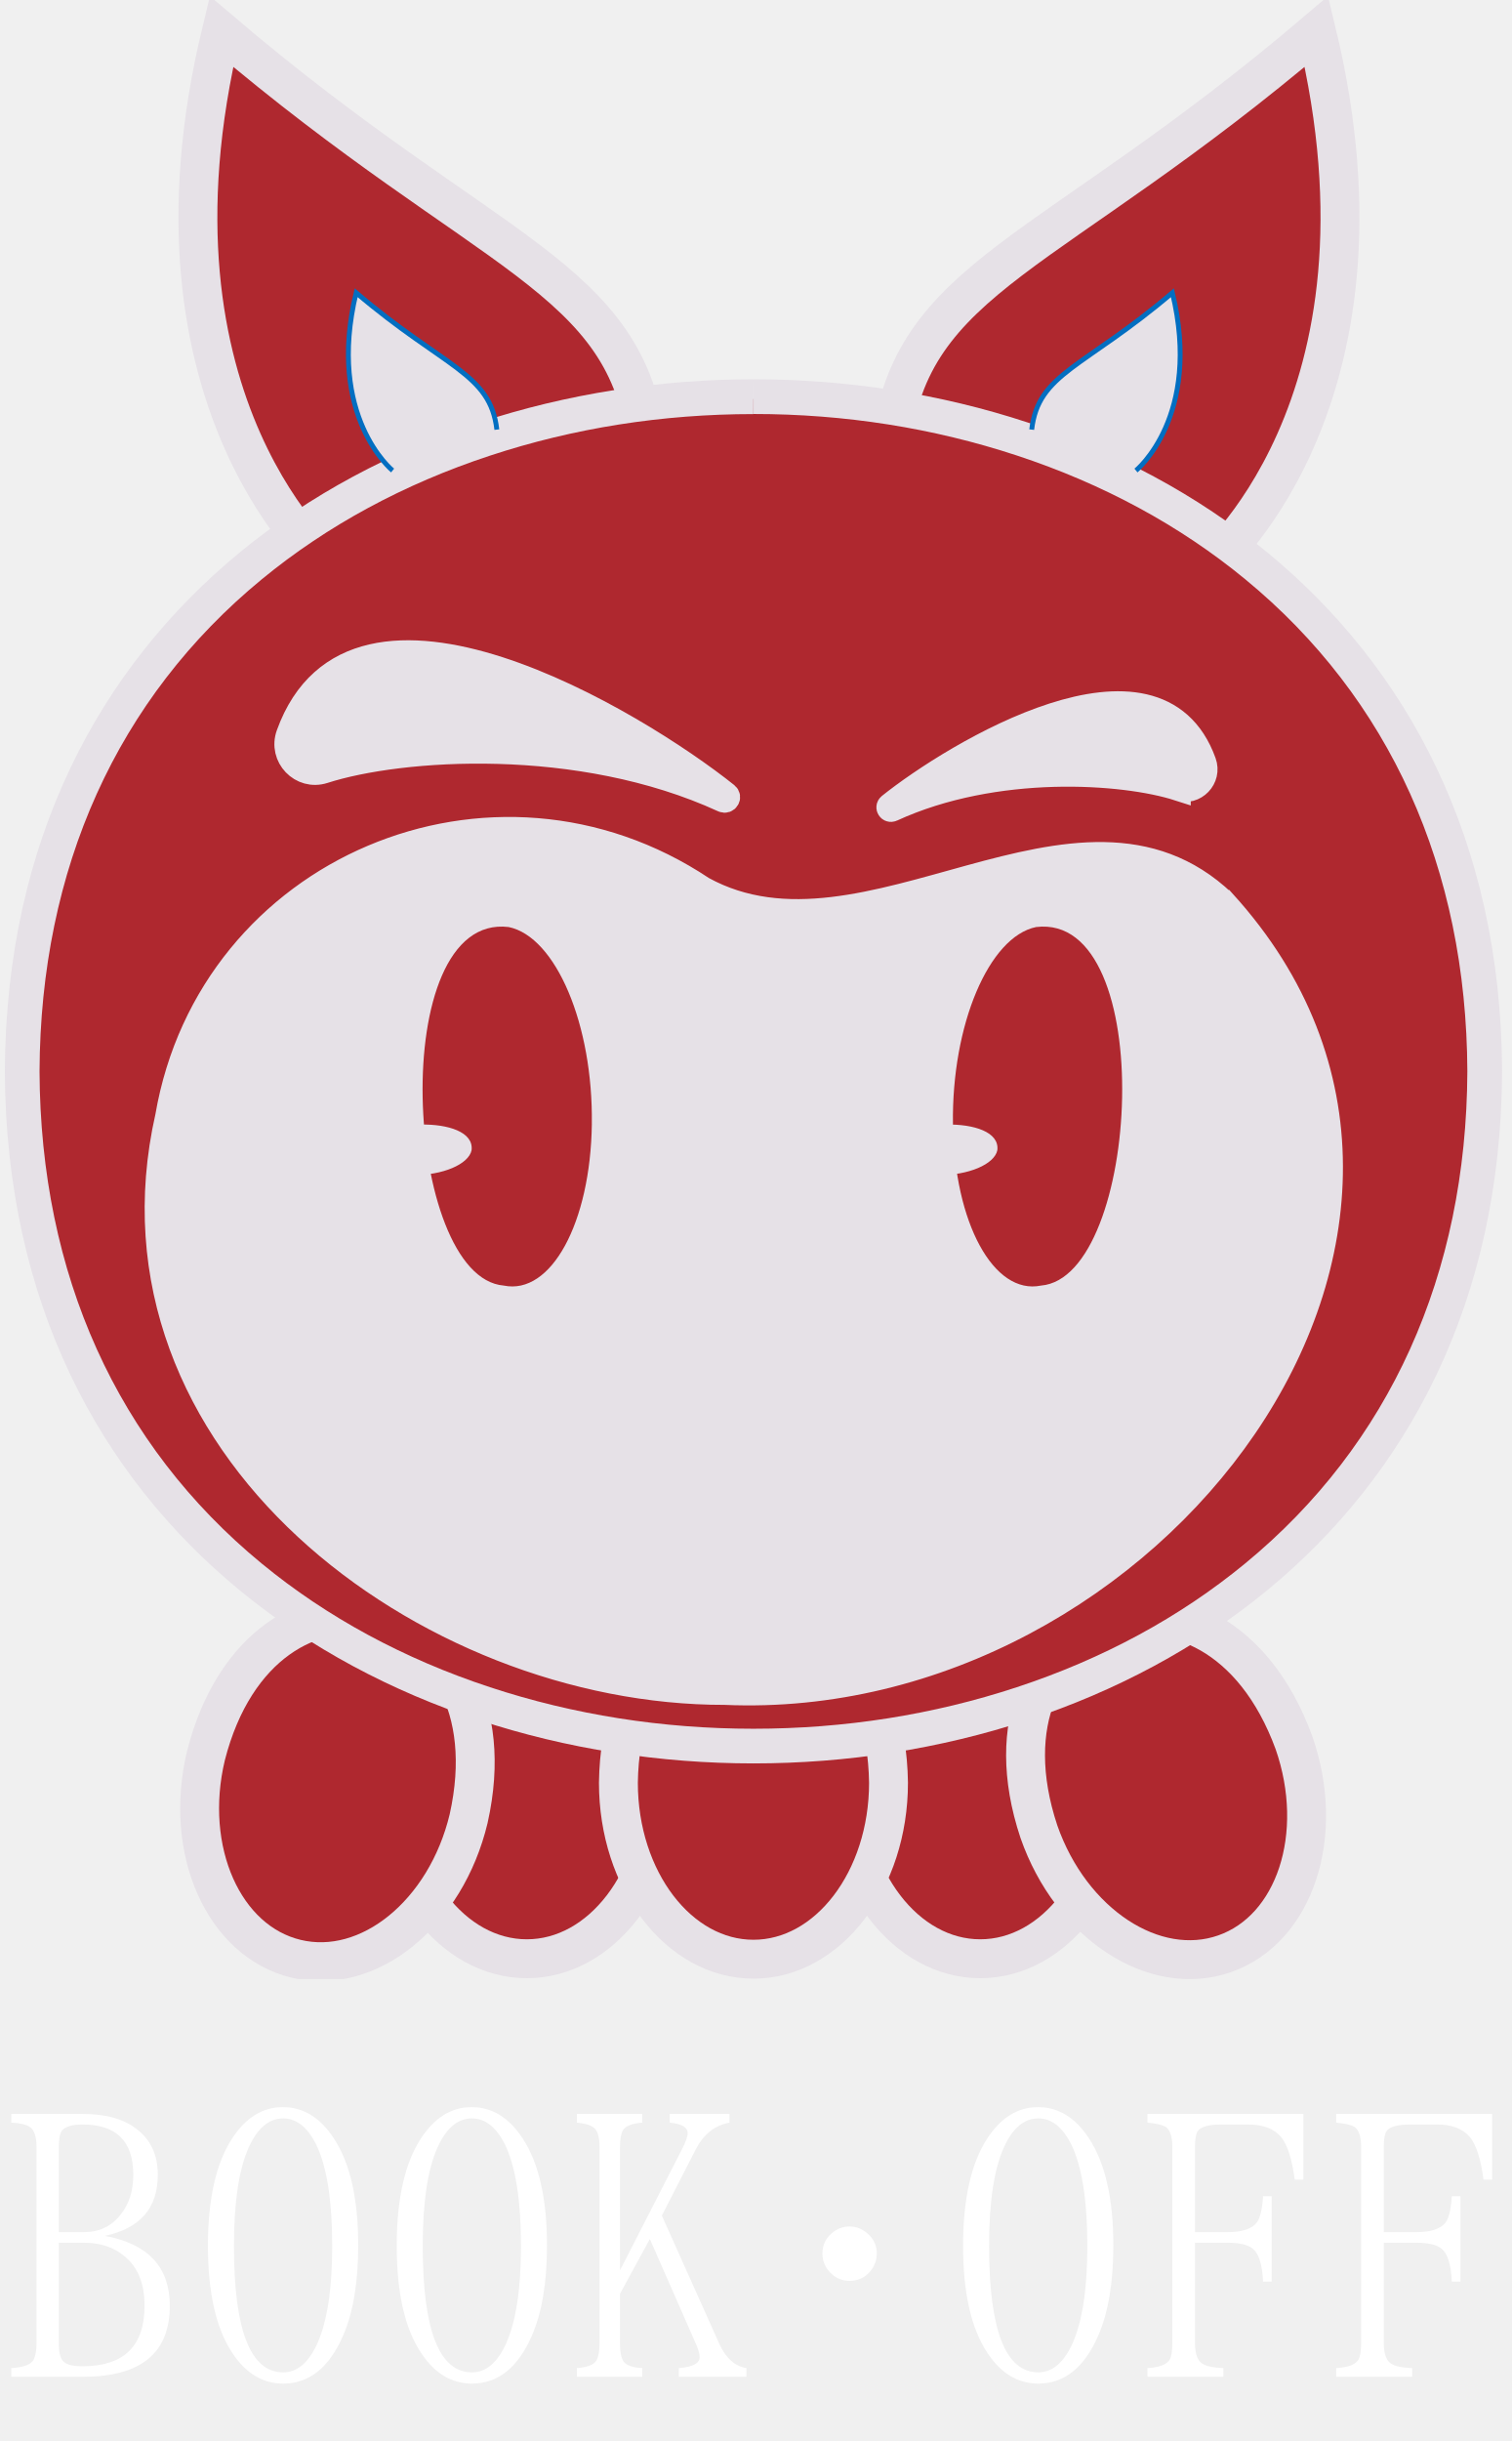
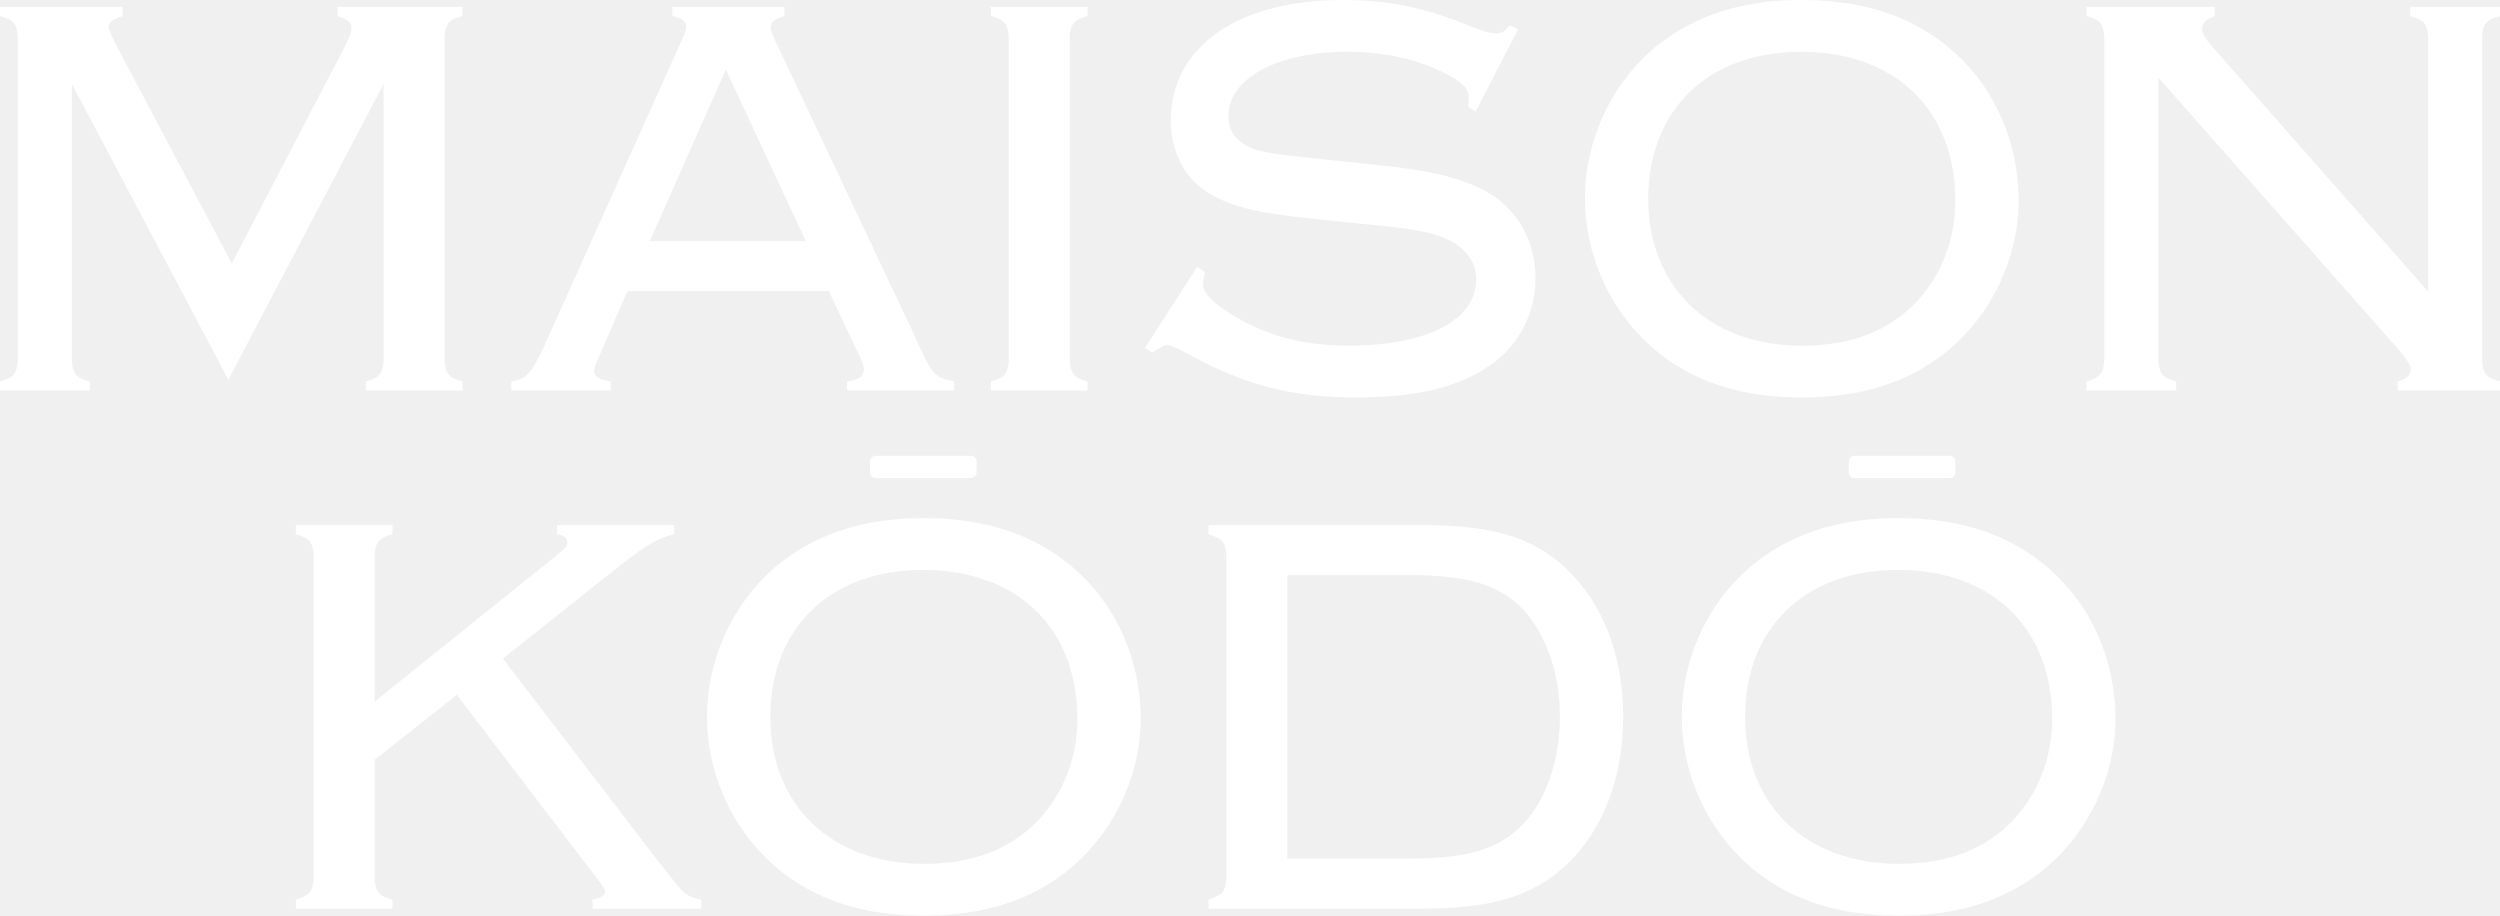
- <svg xmlns="http://www.w3.org/2000/svg" width="311" height="502" viewBox="0 0 311 502" fill="none">
-   <g clip-path="url(#clip0_2251_6)">
-     <path d="M68.245 117.141C68.245 117.141 26.897 83.601 45.542 6.475C100.686 53.357 129.046 56.404 133.151 91.676" fill="#AF282F" />
-     <path d="M68.245 117.141C68.245 117.141 26.897 83.601 45.542 6.475C100.686 53.357 129.046 56.404 133.151 91.676" stroke="#E6E1E7" stroke-width="8" stroke-miterlimit="10" />
-     <path d="M248.127 117.141C248.127 117.141 289.468 83.601 270.823 6.475C215.68 53.357 187.319 56.404 183.214 91.676" fill="#AF282F" />
-     <path d="M248.127 117.141C248.127 117.141 289.468 83.601 270.823 6.475C215.68 53.357 187.319 56.404 183.214 91.676" stroke="#E6E1E7" stroke-width="8" stroke-miterlimit="10" />
-     <path d="M136.156 366.527C135.442 318.757 81.291 318.787 80.589 366.527C80.589 386.57 93.029 402.822 108.372 402.822C123.716 402.822 136.156 386.57 136.156 366.527Z" fill="#AF282F" stroke="#E6E1E7" stroke-width="8" stroke-miterlimit="10" />
-     <path d="M173.868 366.527C174.582 318.757 228.732 318.787 229.434 366.527C229.434 386.57 216.994 402.822 201.651 402.822C186.308 402.822 173.868 386.57 173.868 366.527Z" fill="#AF282F" stroke="#E6E1E7" stroke-width="8" stroke-miterlimit="10" />
-     <path d="M213.722 376.709C198.635 331.38 249.769 313.532 266.177 358.368C272.787 377.292 266.409 396.734 251.922 401.799C237.436 406.863 220.332 395.627 213.722 376.709Z" fill="#AF282F" stroke="#E6E1E7" stroke-width="8" stroke-miterlimit="10" />
-     <path d="M182.78 366.622C182.066 318.853 127.916 318.883 127.214 366.622C127.214 386.666 139.654 402.918 154.997 402.918C170.34 402.918 182.78 386.666 182.78 366.622Z" fill="#AF282F" stroke="#E6E1E7" stroke-width="8" stroke-miterlimit="10" />
-     <path d="M96.403 374.014C106.838 327.393 54.163 314.8 42.365 361.064C37.695 380.56 46.012 399.258 60.933 402.835C75.854 406.411 91.738 393.509 96.403 374.014Z" fill="#AF282F" stroke="#E6E1E7" stroke-width="8" stroke-miterlimit="10" />
-     <path d="M154.997 359.563C115.589 359.563 78.87 347.215 51.598 324.797C21.001 299.636 4.736 263.668 4.569 220.784C4.748 177.937 21.013 141.98 51.616 116.819C78.888 94.395 115.607 82.047 155.003 82.047C194.399 82.047 231.13 94.395 258.401 116.813C288.998 141.968 305.264 177.937 305.43 220.814C305.252 263.662 288.986 299.624 258.383 324.785C231.112 347.209 194.393 359.557 154.997 359.557V359.563Z" fill="#AF282F" />
-     <path d="M155.021 78V85.141C173.767 85.141 191.996 88.016 209.195 93.681C226.936 99.525 242.731 108.077 256.135 119.104C285.875 143.557 301.682 178.561 301.855 220.332C301.676 262.097 285.857 297.101 256.111 321.56C242.701 332.587 226.906 341.139 209.165 346.983C191.966 352.648 173.737 355.522 154.991 355.522C136.245 355.522 118.01 352.648 100.805 346.983C83.064 341.139 67.269 332.587 53.859 321.566C24.119 297.113 8.306 262.102 8.133 220.332C8.312 178.567 24.131 143.569 53.871 119.116C67.281 108.095 83.076 99.537 100.817 93.699C118.016 88.034 136.245 85.159 154.991 85.159L155.009 78.018M155.003 78C78.204 78.006 1.387 125.448 1 220.32C1.375 315.216 78.18 362.652 154.997 362.652C231.814 362.652 308.607 315.204 309 220.326C308.625 125.436 231.82 77.988 155.003 78Z" fill="#E6E1E7" />
-     <path d="M66.621 158.626C82.339 153.562 119.2 150.979 148.762 164.571C149.506 164.91 150.125 163.922 149.488 163.411C130.962 148.598 72.933 113.309 59.309 151.009C57.643 155.609 61.962 160.126 66.621 158.626Z" fill="#E6E1E7" stroke="#E6E1E7" stroke-width="5" stroke-miterlimit="10" />
-     <path d="M242.457 162.214C231.178 158.578 204.715 156.727 183.494 166.481C182.959 166.725 182.512 166.017 182.971 165.648C196.267 155.013 237.924 129.685 247.705 156.745C248.9 160.048 245.801 163.285 242.457 162.208V162.214Z" fill="#E6E1E7" stroke="#E6E1E7" stroke-width="5" stroke-miterlimit="10" />
-     <path d="M233.682 96.765C233.682 96.765 247.342 85.684 241.178 60.201C222.961 75.692 213.591 76.698 212.235 88.35" fill="#E6E1E7" />
-     <path d="M233.682 96.765C233.682 96.765 247.342 85.684 241.178 60.201C222.961 75.692 213.591 76.698 212.235 88.35" stroke="#026EC1" stroke-miterlimit="10" />
-     <path d="M80.762 96.765C80.762 96.765 67.102 85.684 73.266 60.201C91.483 75.692 100.853 76.698 102.209 88.35" fill="#E6E1E7" />
-     <path d="M80.762 96.765C80.762 96.765 67.102 85.684 73.266 60.201C91.483 75.692 100.853 76.698 102.209 88.35" stroke="#026EC1" stroke-miterlimit="10" />
-     <path d="M251.75 185.507C221.843 157.073 178.163 201.2 144.562 182.728C101.495 153.978 43.228 178.533 34.429 229.593C19.127 297.161 87.615 348.222 149.113 348.114C236.657 351.947 312.754 252.623 251.756 185.507H251.75Z" fill="#E6E1E7" stroke="#E6E1E7" stroke-width="5" stroke-miterlimit="10" />
-     <path d="M121.752 231.146C121.473 251.504 113.358 266.388 103.631 264.382C83.136 262.692 79.298 187.59 104.642 190.649C114.369 192.654 122.026 210.781 121.747 231.146H121.752Z" fill="#AF282F" />
-     <path d="M84.944 241.649C78.876 241.566 74.444 239.15 75.039 236.246C75.545 230.134 97.92 228.991 97.01 236.549C96.415 239.447 91.013 241.733 84.944 241.649Z" fill="#E6E1E7" />
-     <path d="M196.029 231.146C196.309 251.504 204.424 266.388 214.151 264.382C234.646 262.692 238.483 187.59 213.139 190.649C203.412 192.654 195.756 210.781 196.035 231.146H196.029Z" fill="#AF282F" />
-     <path d="M193.102 241.649C187.034 241.566 182.602 239.15 183.197 236.246C183.702 230.134 206.078 228.991 205.167 236.549C204.572 239.447 199.17 241.733 193.102 241.649Z" fill="#E6E1E7" />
+ <svg xmlns="http://www.w3.org/2000/svg" width="1843" height="675" viewBox="0 0 1843 675" fill="none">
+   <g clip-path="url(#clip0_855_18)">
+     <path d="M52.99 61.93V266.321C53.832 275.654 56.393 278.619 66.128 281.18V287.952H0V281.18C9.736 278.653 12.296 275.654 13.138 266.321V26.72C12.296 17.386 9.736 14.421 0 11.861V5.088H90.316V11.861C83.107 13.983 80.142 16.51 80.142 19.913C80.142 21.89 82.545 27.405 87.351 36.457L170.862 194.215L253.969 34.773C257.775 27.562 259.056 23.755 259.056 19.913C259.056 16.51 256.529 14.387 248.882 11.861V5.088H340.882V11.861C331.146 14.421 328.586 17.386 327.744 26.72V266.321C328.586 275.654 331.146 278.619 340.882 281.18V287.952H269.667V281.18C279.403 278.653 281.963 275.654 282.805 266.321V61.93L168.336 279.899L52.99 61.93Z" fill="white" />
+     <path d="M462.561 214.566L441.776 262.479C439.238 267.848 437.969 271.386 437.969 273.093C437.969 277.743 441.372 279.866 450.265 281.146V287.919H376.928V281.146C387.943 279.461 391.346 276.058 401.519 254.426L502.009 30.931C504.973 24.563 505.815 22.036 505.815 19.913C505.815 15.668 503.255 13.545 495.642 11.861V5.088H578.311V11.861C570.697 13.983 568.137 16.106 568.137 20.352C568.137 22.036 569.406 25.574 571.944 30.965L673.713 246.373C687.693 277.339 688.131 277.743 703.392 281.146V287.919H624.53V281.146C632.581 280.304 636.825 277.339 636.825 272.251C636.825 269.69 635.545 266.321 632.177 259.514L610.987 214.566H462.595H462.561ZM535.056 51.317L479.101 177.671H594.009L535.09 51.317H535.056Z" fill="white" />
+     <path d="M801.725 5.088V11.861C791.989 14.421 789.429 17.386 788.587 26.72V266.321C789.429 275.654 791.989 278.619 801.725 281.18V287.952H730.51V281.18C740.245 278.653 742.806 275.654 743.648 266.321V26.72C742.806 17.386 740.245 14.421 730.51 11.861V5.088H801.725Z" fill="white" />
+     <path d="M1087.9 82.282L1082.37 78.879C1082.78 75.475 1082.78 74.229 1082.78 72.51C1082.78 65.3 1078.53 60.65 1064.96 53.844C1044.61 43.668 1020.46 38.142 993.743 38.142C941.595 38.142 905.549 57.651 905.549 85.651C905.549 95.389 910.198 103.037 919.529 107.687C928.019 111.933 930.983 112.775 979.324 117.863L1015.77 121.67C1052.22 125.478 1073.45 130.161 1092.51 139.495C1117.11 151.793 1131.93 175.952 1131.93 204.795C1131.93 233.637 1117.51 258.234 1093.36 272.655C1070.45 286.638 1040.77 293.007 998.796 293.007C953.419 293.007 917.407 283.673 878.801 262.479C867.786 256.549 863.541 254.426 860.577 254.426C858.05 254.426 855.928 255.707 849.561 259.952L844.036 256.549L882.608 196.742L888.133 200.549L887.695 203.514C887.257 206.041 886.853 208.164 886.853 209.444C886.853 214.532 891.502 220.462 900.429 226.831C927.547 245.902 957.259 254.831 994.113 254.831C1051.79 254.831 1088.24 236.164 1088.24 206.075C1088.24 193.776 1081.46 183.601 1067.89 176.828C1056.43 171.302 1044.14 168.775 1003.44 164.968L966.995 161.16C928.827 157.353 908.918 152.669 892.782 143.336C874.119 133.16 863.103 112.371 863.103 89.054C863.103 34.773 912.287 0 989.431 0C1022.51 0 1047.95 5.088 1080.15 17.824C1091.17 22.474 1098.81 24.597 1102.62 24.597C1106.86 24.597 1108.55 23.755 1113.23 18.667L1119.16 21.632L1087.8 82.282H1087.9Z" fill="white" />
+     <path d="M1433.03 32.212C1468.23 59.336 1488.14 102.196 1488.14 148.391C1488.14 190.812 1466.95 234.48 1433.03 260.761C1405.47 282.393 1371.11 293.007 1328.29 293.007C1285.48 293.007 1251.11 282.393 1223.56 260.761C1189.23 233.637 1168.45 190.778 1168.45 146.268C1168.45 101.758 1189.63 58.494 1223.56 32.179C1251.55 10.547 1285.88 -0.033 1327.85 -0.033C1369.83 -0.033 1405.03 10.143 1432.99 32.179L1433.03 32.212ZM1215.1 146.74C1215.1 211.635 1260.04 254.865 1328.29 254.865C1364.34 254.865 1392.3 244.251 1413.08 222.215C1431.31 202.706 1441.48 176.424 1441.48 148.02C1441.48 81.035 1396.98 38.176 1327.85 38.176C1258.73 38.176 1215.07 81.44 1215.07 146.74H1215.1Z" fill="white" />
+     <path d="M1591.15 266.321C1592 275.654 1594.56 278.619 1604.29 281.18V287.952H1538.16V281.18C1547.9 278.215 1550.46 275.654 1551.3 266.321V26.72C1550.46 17.386 1547.9 14.421 1538.16 11.861V5.088H1632.72V11.861C1626.36 13.983 1623.39 16.948 1623.39 21.194C1623.39 24.597 1625.51 28.404 1632.72 36.457L1790.01 214.97V26.72C1789.17 17.386 1786.61 14.421 1776.87 11.861V5.088H1843V11.861C1833.26 14.421 1830.27 17.386 1829.86 26.72V266.321C1830.27 275.654 1833.26 278.619 1843 281.18V287.952H1767.54V281.18C1773.91 279.495 1777.28 276.53 1777.28 272.689C1777.28 269.286 1774.75 265.478 1768.38 257.83L1591.15 57.247V266.321Z" fill="white" />
+     <path d="M276.169 560.103V648.315C277.011 657.648 279.571 660.613 289.307 663.174V669.947H218.092V663.174C227.827 660.209 230.388 657.648 231.23 648.315V408.714C230.388 399.381 227.827 396.415 218.092 393.855V387.082H289.307V393.855C279.571 396.415 277.011 399.381 276.169 408.714V517.277L410.143 409.556C417.352 403.626 418.195 402.784 418.195 399.819C418.195 396.415 415.634 394.293 410.548 393.888V387.116H497.023V393.888C484.727 396.853 478.36 400.661 457.171 416.8L370.695 485.503L482.2 630.962C500.863 654.717 501.267 655.559 505.108 658.524C508.51 661.085 510.599 661.927 516.966 663.174V669.947H436.824V663.174C443.191 661.894 446.155 660.209 446.155 657.244C446.155 655.829 443.045 651.168 436.824 643.261L336.772 512.223L276.135 560.137L276.169 560.103Z" fill="white" />
+     <path d="M785.79 414.205C820.993 441.329 840.903 484.188 840.903 530.383C840.903 572.804 819.713 616.472 785.79 642.754C758.234 664.385 723.873 674.999 681.056 674.999C638.24 674.999 603.879 664.385 576.322 642.754C541.961 615.63 521.21 572.77 521.21 528.26C521.21 483.75 542.399 440.486 576.322 414.171C604.317 392.539 638.644 381.959 680.618 381.959C722.593 381.959 757.762 392.135 785.757 414.171L785.79 414.205ZM567.867 528.698C567.867 593.594 612.806 636.823 681.056 636.823C717.102 636.823 745.062 626.21 765.847 604.174C784.072 584.665 794.246 558.383 794.246 529.978C794.246 462.994 749.745 420.135 680.618 420.135C611.492 420.135 567.833 463.398 567.833 528.698H567.867Z" fill="white" />
+     <path d="M890.929 663.139C900.664 660.174 903.225 657.613 904.067 648.28V408.679C903.225 399.345 900.664 396.818 890.929 393.819V387.047H1045.69C1099.96 387.047 1129.2 395.538 1154.23 418.854C1181.79 444.732 1196.61 483.312 1196.61 528.26C1196.61 573.208 1181.79 612.227 1154.23 638.104C1129.2 661.016 1099.52 669.911 1045.69 669.911H890.929V663.139ZM1038.04 633.016C1085.1 633.016 1108.41 624.963 1126.64 603.331C1141.5 584.665 1149.95 557.945 1149.95 528.26C1149.95 498.575 1141.46 472.698 1126.64 453.627C1108.82 431.995 1085.1 423.942 1038.04 423.942H949.006V633.016H1038.04Z" fill="white" />
+     <path d="M1504.41 414.205C1539.61 441.329 1559.52 484.188 1559.52 530.383C1559.52 572.804 1538.33 616.472 1504.41 642.754C1476.85 664.385 1442.49 674.999 1399.67 674.999C1356.86 674.999 1322.53 664.385 1294.94 642.754C1260.61 615.63 1239.83 572.77 1239.83 528.26C1239.83 483.75 1261.02 440.486 1294.94 414.171C1322.93 392.539 1357.26 381.959 1399.24 381.959C1441.21 381.959 1476.41 392.135 1504.37 414.171L1504.41 414.205ZM1286.49 528.698C1286.49 593.594 1331.42 636.823 1399.67 636.823C1435.72 636.823 1463.71 626.21 1484.47 604.174C1502.69 584.665 1512.86 558.383 1512.86 529.978C1512.86 462.994 1468.36 420.135 1399.24 420.135C1330.11 420.135 1286.45 463.398 1286.45 528.698H1286.49Z" fill="white" />
+     <path d="M715.755 336H645.584C643.258 336 641.373 337.886 641.373 340.212V348.231C641.373 350.557 643.258 352.443 645.584 352.443H715.755C718.08 352.443 719.966 350.557 719.966 348.231V340.212C719.966 337.886 718.08 336 715.755 336Z" fill="white" />
+     <path d="M1437.27 336H1367.1C1364.77 336 1362.89 337.886 1362.89 340.212V348.231C1362.89 350.557 1364.77 352.443 1367.1 352.443H1437.27C1439.6 352.443 1441.48 350.557 1441.48 348.231V340.212C1441.48 337.886 1439.6 336 1437.27 336Z" fill="white" />
  </g>
-   <path d="M2.313 434.748H16.99C21.465 434.748 24.967 435.632 27.495 437.402C30.808 439.627 32.464 442.914 32.464 447.263C32.464 454.089 28.835 458.274 21.579 459.816C30.479 461.459 34.929 466.25 34.929 474.189C34.929 483.923 28.974 488.79 17.066 488.79H2.313V487.008C4.842 486.856 6.371 486.287 6.902 485.301C7.307 484.543 7.509 483.456 7.509 482.04V441.498C7.509 439.374 7.041 438.009 6.106 437.402C5.373 436.897 4.109 436.606 2.313 436.53V434.748ZM12.098 459.057H17.142C20.378 459.057 22.919 457.869 24.765 455.492C26.535 453.343 27.42 450.6 27.42 447.263C27.42 440.36 23.943 436.909 16.99 436.909C14.791 436.909 13.362 437.352 12.705 438.237C12.3 438.818 12.098 439.905 12.098 441.498V459.057ZM12.098 461.219V482.04C12.098 484.037 12.49 485.301 13.274 485.832C13.931 486.363 15.17 486.629 16.99 486.629C25.485 486.629 29.733 482.482 29.733 474.189C29.733 469.537 28.305 466.099 25.448 463.874C23.324 462.104 20.555 461.219 17.142 461.219H12.098ZM58.177 433.344C62.374 433.344 65.863 435.468 68.644 439.716C72.007 444.798 73.688 452.155 73.688 461.788C73.688 469.398 72.651 475.58 70.578 480.333C67.721 486.907 63.612 490.194 58.252 490.194C54.03 490.194 50.528 488.07 47.747 483.822C44.435 478.816 42.779 471.497 42.779 461.864C42.779 452.231 44.435 444.873 47.747 439.792C50.554 435.493 54.03 433.344 58.177 433.344ZM58.252 435.658C55.32 435.658 52.956 437.655 51.16 441.65C49.138 446.15 48.127 452.888 48.127 461.864C48.127 479.208 51.502 487.88 58.252 487.88C61.16 487.88 63.511 485.883 65.306 481.888C67.329 477.312 68.34 470.662 68.34 461.94C68.34 452.484 67.228 445.48 65.003 440.929C63.208 437.415 60.958 435.658 58.252 435.658ZM97.011 433.344C101.209 433.344 104.698 435.468 107.479 439.716C110.841 444.798 112.523 452.155 112.523 461.788C112.523 469.398 111.486 475.58 109.413 480.333C106.556 486.907 102.447 490.194 97.087 490.194C92.865 490.194 89.363 488.07 86.582 483.822C83.27 478.816 81.614 471.497 81.614 461.864C81.614 452.231 83.27 444.873 86.582 439.792C89.389 435.493 92.865 433.344 97.011 433.344ZM97.087 435.658C94.154 435.658 91.791 437.655 89.996 441.65C87.973 446.15 86.962 452.888 86.962 461.864C86.962 479.208 90.337 487.88 97.087 487.88C99.995 487.88 102.346 485.883 104.141 481.888C106.164 477.312 107.175 470.662 107.175 461.94C107.175 452.484 106.063 445.48 103.838 440.929C102.043 437.415 99.793 435.658 97.087 435.658ZM118.667 434.748H132.13V436.53C130.031 436.682 128.704 437.2 128.148 438.085C127.743 438.843 127.541 439.981 127.541 441.498V466.908L140.36 441.877C141.093 440.436 141.459 439.374 141.459 438.692C141.459 437.478 140.233 436.758 137.781 436.53V434.748H150.068V436.53C147.085 437.061 144.784 438.869 143.166 441.953L136.15 455.644L147.982 482.04C149.322 484.973 151.181 486.629 153.557 487.008V488.79H139.639V487.008C142.496 486.78 143.924 486.034 143.924 484.77C143.924 484.062 143.672 483.152 143.166 482.04L133.685 460.461L127.541 471.724V482.04C127.541 484.012 127.882 485.327 128.565 485.984C129.323 486.591 130.512 486.932 132.13 487.008V488.79H118.667V487.008C120.79 486.856 122.13 486.338 122.687 485.453C123.116 484.694 123.331 483.557 123.331 482.04V441.498C123.331 439.551 122.965 438.262 122.231 437.63C121.574 437.048 120.386 436.682 118.667 436.53V434.748ZM174.757 457.882C176.274 457.882 177.627 458.476 178.815 459.664C179.852 460.701 180.37 461.965 180.37 463.457C180.37 464.468 180.092 465.454 179.536 466.415C178.373 468.185 176.78 469.069 174.757 469.069C173.417 469.069 172.229 468.627 171.192 467.742C169.852 466.554 169.182 465.125 169.182 463.457C169.182 461.56 169.979 460.043 171.572 458.906C172.558 458.223 173.62 457.882 174.757 457.882ZM213.516 433.344C217.713 433.344 221.202 435.468 223.984 439.716C227.346 444.798 229.028 452.155 229.028 461.788C229.028 469.398 227.991 475.58 225.918 480.333C223.061 486.907 218.952 490.194 213.592 490.194C209.37 490.194 205.868 488.07 203.087 483.822C199.775 478.816 198.119 471.497 198.119 461.864C198.119 452.231 199.775 444.873 203.087 439.792C205.894 435.493 209.37 433.344 213.516 433.344ZM213.592 435.658C210.659 435.658 208.295 437.655 206.5 441.65C204.478 446.15 203.466 452.888 203.466 461.864C203.466 479.208 206.842 487.88 213.592 487.88C216.5 487.88 218.851 485.883 220.646 481.888C222.669 477.312 223.68 470.662 223.68 461.94C223.68 452.484 222.568 445.48 220.343 440.929C218.548 437.415 216.298 435.658 213.592 435.658ZM236.044 434.748H268.128V448.249H266.346C265.789 444.026 264.854 441.106 263.539 439.488C262.073 437.769 259.823 436.909 256.789 436.909H251.252C248.622 436.909 246.991 437.377 246.359 438.312C246.005 438.894 245.828 439.956 245.828 441.498V459.057H252.427C255.486 459.057 257.534 458.387 258.571 457.047C259.254 456.061 259.671 454.266 259.823 451.662H261.605V469.221H259.823C259.671 465.732 258.976 463.482 257.737 462.471C256.751 461.636 254.981 461.219 252.427 461.219H245.828V481.888C245.828 484.29 246.448 485.756 247.687 486.287C248.47 486.692 249.798 486.932 251.669 487.008V488.79H236.044V487.008C238.547 486.856 240.076 486.262 240.633 485.225C240.987 484.644 241.164 483.531 241.164 481.888V441.498C241.164 439.374 240.696 437.996 239.76 437.364C239.002 436.96 237.763 436.682 236.044 436.53V434.748ZM274.879 434.748H306.963V448.249H305.181C304.624 444.026 303.689 441.106 302.374 439.488C300.908 437.769 298.657 436.909 295.623 436.909H290.086C287.457 436.909 285.826 437.377 285.194 438.312C284.84 438.894 284.663 439.956 284.663 441.498V459.057H291.262C294.321 459.057 296.369 458.387 297.406 457.047C298.089 456.061 298.506 454.266 298.657 451.662H300.44V469.221H298.657C298.506 465.732 297.81 463.482 296.572 462.471C295.586 461.636 293.816 461.219 291.262 461.219H284.663V481.888C284.663 484.29 285.283 485.756 286.522 486.287C287.305 486.692 288.633 486.932 290.504 487.008V488.79H274.879V487.008C277.382 486.856 278.911 486.262 279.468 485.225C279.822 484.644 279.998 483.531 279.998 481.888V441.498C279.998 439.374 279.531 437.996 278.595 437.364C277.837 436.96 276.598 436.682 274.879 436.53V434.748Z" fill="white" />
  <defs>
-     <clipPath id="clip0_2251_6">
-       <rect width="308" height="407" fill="white" transform="translate(1)" />
+     <clipPath id="clip0_855_18">
+       <rect width="1843" height="675" fill="white" />
    </clipPath>
  </defs>
</svg>
